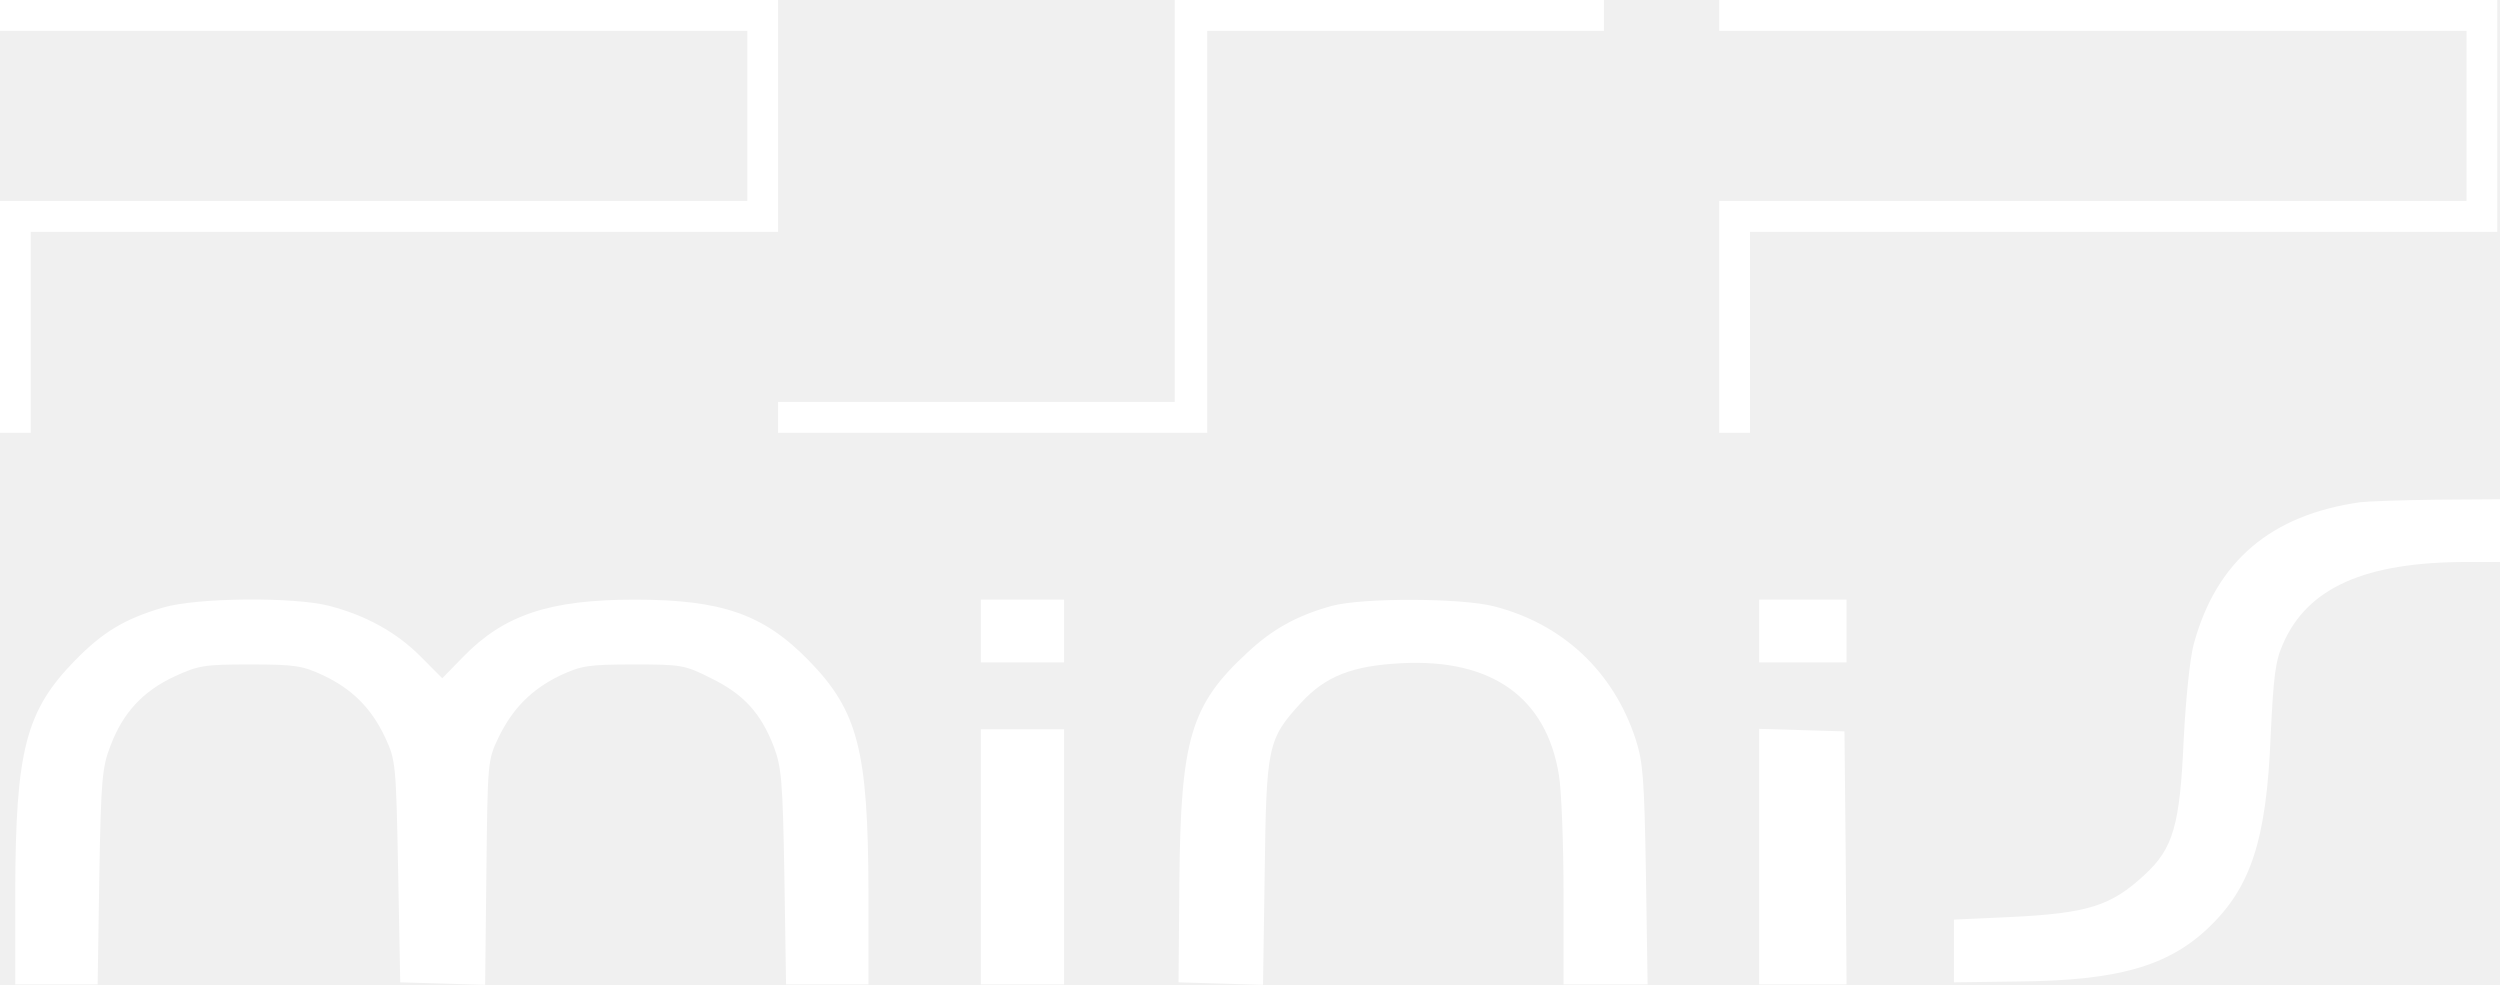
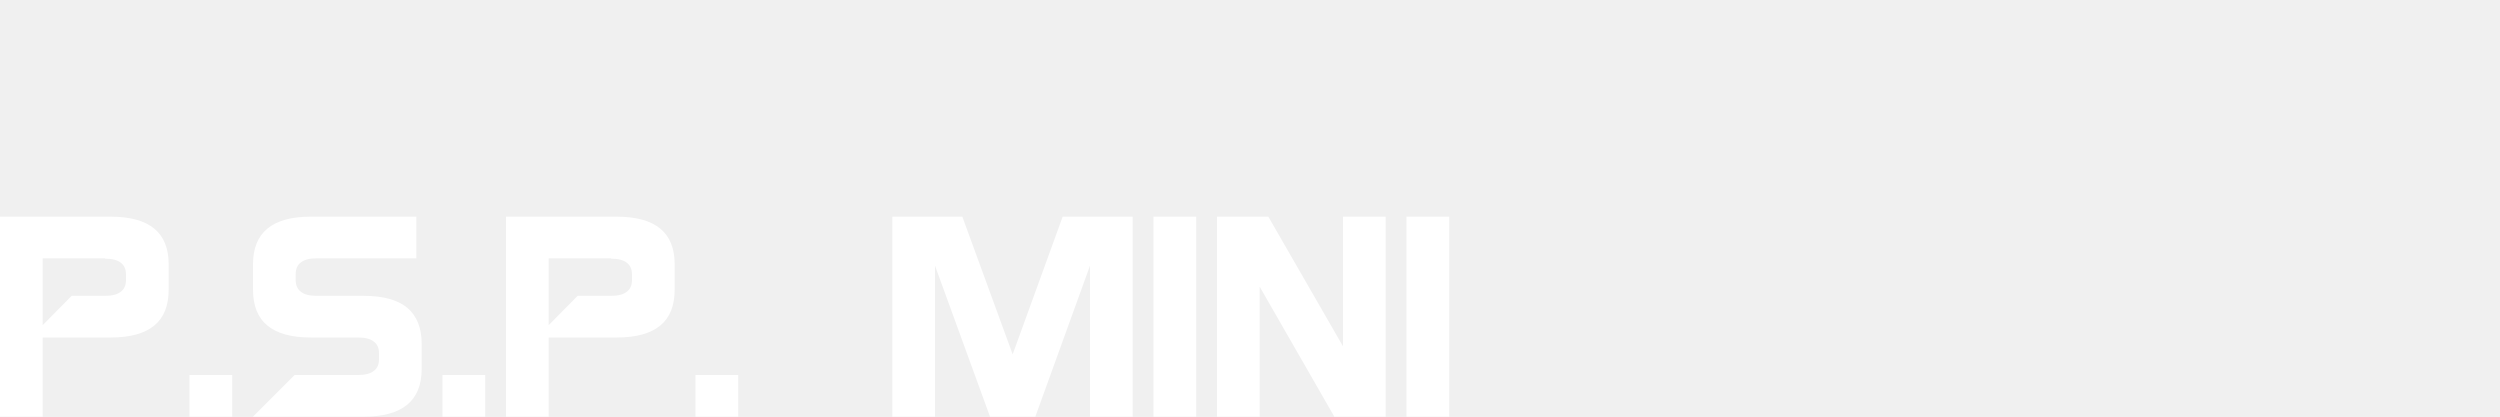
- <svg xmlns="http://www.w3.org/2000/svg" version="1.2" viewBox="0 0 264 104">
-   <g transform="matrix(0.439517, 0, 0, 0.441672, 0, -0.000558)">
-     <path id="path6945" d="M 0 0.002 L 186.936 0.002 L 186.936 55.436 L 7.386 55.436 L 7.386 103.484 L 0 103.484 L 0 48.047 L 179.55 48.047 L 179.55 7.385 L 0 7.385 L 0 0.002" style="fill-opacity: 1; fill: rgb(255, 255, 255);" />
-     <path id="path6947" d="M 420.453 55.436 L 420.453 103.484 L 413.067 103.484 L 413.067 48.047 L 592.614 48.047 L 592.614 7.385 L 413.067 7.385 L 413.067 -0.001 L 600 -0.001 L 600 55.436 L 420.453 55.436" style="fill-opacity: 1; fill: rgb(255, 255, 255);" />
-     <path id="path6949" d="M 282.252 0.002 L 282.252 96.095 L 186.936 96.095 L 186.936 103.484 L 290.049 103.484 L 290.049 7.385 L 385.365 7.385 L 385.365 -0.001 L 282.252 -0.001" style="fill-opacity: 1; fill: rgb(255, 255, 255);" />
-   </g>
-   <g transform="matrix(0.439517, 0, 0, 0.441672, 0, -0.000558)">
-     <path d="M 567.16 120.068 C 545.66 123.068 532.46 134.168 527.06 154.068 C 526.16 157.468 525.16 167.068 524.66 176.868 C 523.76 197.268 522.16 202.868 515.26 209.168 C 507.16 216.668 501.56 218.368 482.76 219.268 L 469.46 219.868 L 469.46 227.368 L 469.46 234.868 L 484.86 234.668 C 508.66 234.468 520.76 231.068 530.46 221.968 C 540.76 212.268 544.56 200.968 545.56 175.868 C 546.26 161.568 546.66 158.068 548.56 153.868 C 554.46 140.468 568.26 134.368 592.76 134.368 L 600.66 134.368 L 600.66 126.868 L 600.66 119.368 L 585.46 119.468 C 577.06 119.568 568.86 119.868 567.16 120.068 Z" style="fill: rgb(255, 255, 255);" />
-     <path d="M 39.16 145.268 C 29.96 147.968 24.76 151.068 18.06 157.868 C 6.16 169.968 3.76 179.368 3.66 213.068 L 3.66 235.368 L 13.56 235.368 L 23.46 235.368 L 23.86 209.568 C 24.26 186.268 24.56 183.368 26.56 178.268 C 29.56 170.368 34.36 165.268 41.86 161.768 C 47.76 159.068 49.06 158.868 60.16 158.868 C 70.96 158.868 72.66 159.168 77.66 161.468 C 84.66 164.768 89.26 169.368 92.56 176.368 C 95.06 181.768 95.16 182.468 95.66 208.368 L 96.16 234.868 L 106.36 235.168 L 116.56 235.468 L 116.86 208.668 C 117.16 182.168 117.16 181.768 119.76 176.368 C 123.16 169.368 127.76 164.768 134.66 161.468 C 139.66 159.168 141.36 158.868 152.16 158.868 C 163.76 158.868 164.46 158.968 170.86 162.168 C 178.66 165.968 182.76 170.468 185.86 178.368 C 187.76 183.368 188.06 186.368 188.46 209.568 L 188.86 235.368 L 198.76 235.368 L 208.66 235.368 L 208.66 213.068 C 208.56 179.368 206.16 169.968 194.26 157.868 C 183.46 146.868 173.46 143.368 152.46 143.368 C 132.16 143.368 121.16 146.968 111.36 156.968 L 106.26 162.168 L 101.06 156.968 C 95.26 151.168 87.96 147.168 79.16 144.868 C 70.66 142.668 47.16 142.868 39.16 145.268 Z" style="fill: rgb(255, 255, 255);" />
-     <path d="M 235.66 150.868 L 235.66 158.368 L 245.66 158.368 L 255.66 158.368 L 255.66 150.868 L 255.66 143.368 L 245.66 143.368 L 235.66 143.368 L 235.66 150.868 Z" style="fill: rgb(255, 255, 255);" />
-     <path d="M 319.96 144.868 C 311.66 147.168 305.76 150.368 299.66 156.068 C 286.06 168.568 283.66 176.668 283.36 210.868 L 283.16 234.868 L 293.36 235.168 L 303.46 235.468 L 303.86 208.668 C 304.26 178.368 304.56 176.768 312.56 168.068 C 318.46 161.668 324.86 159.168 336.76 158.568 C 358.46 157.468 371.56 166.768 374.56 185.368 C 375.16 188.968 375.66 201.668 375.66 213.568 L 375.66 235.368 L 385.76 235.368 L 395.86 235.368 L 395.46 209.068 C 395.06 185.968 394.76 182.168 392.96 176.668 C 387.66 160.568 375.46 149.168 358.96 144.968 C 351.16 142.968 327.46 142.868 319.96 144.868 Z" style="fill: rgb(255, 255, 255);" />
-     <path d="M 422.66 150.868 L 422.66 158.368 L 433.16 158.368 L 443.66 158.368 L 443.66 150.868 L 443.66 143.368 L 433.16 143.368 L 422.66 143.368 L 422.66 150.868 Z" style="fill: rgb(255, 255, 255);" />
-     <path d="M 235.66 204.868 L 235.66 235.368 L 245.66 235.368 L 255.66 235.368 L 255.66 204.868 L 255.66 174.368 L 245.66 174.368 L 235.66 174.368 L 235.66 204.868 Z" style="fill: rgb(255, 255, 255);" />
-     <path d="M 422.66 204.868 L 422.66 235.368 L 433.16 235.368 L 443.66 235.368 L 443.46 205.068 L 443.16 174.868 L 432.96 174.568 L 422.66 174.268 L 422.66 204.868 Z" style="fill: rgb(255, 255, 255);" />
-   </g>
+ <svg xmlns="http://www.w3.org/2000/svg" version="1.1" id="vertical" x="0px" y="0px" viewBox="0 0 240 40" width="240" height="40">
+   <defs id="defs2" />
+   <path d="m 10.624,20.8 q 2.8,0 4.192,1.152 1.376,1.136 1.376,3.424 v 2.416 q 0,2.32 -1.376,3.456 Q 13.424,32.4 10.624,32.4 H 4.096 V 40 H 0 V 20.8 Z m 1.472,6.064 v -0.496 q 0,-0.784 -0.512,-1.152 -0.48,-0.384 -1.504,-0.384 V 24.8 H 4.096 v 6.416 L 6.88,28.4 h 3.2 q 1.024,0 1.504,-0.384 0.512,-0.368 0.512,-1.152 z M 18.192,36 h 4.096 v 4 h -4.096 v -4 z m 11.632,-3.6 q -2.768,0 -4.16,-1.152 -1.376,-1.136 -1.376,-3.456 v -2.416 q 0,-4.576 5.536,-4.576 h 10.144 v 4 h -9.568 q -1.024,0 -1.504,0.384 -0.512,0.368 -0.512,1.152 v 0.528 q 0,0.784 0.512,1.152 0.48,0.384 1.504,0.384 h 4.512 q 2.8,0 4.192,1.152 1.376,1.184 1.376,3.424 v 2.448 q 0,4.576 -5.568,4.576 h -10.624 l 4,-4 h 6.08 q 1.024,0 1.504,-0.384 0.512,-0.368 0.512,-1.12 v -0.592 q 0,-0.752 -0.512,-1.12 -0.48,-0.384 -1.504,-0.384 z M 42.48,36 h 4.096 v 4 h -4.096 V 36 Z M 59.2,20.8 q 2.8,0 4.192,1.152 1.376,1.136 1.376,3.424 v 2.416 q 0,2.32 -1.376,3.456 -1.392,1.152 -4.192,1.152 h -6.528 V 40 h -4.096 V 20.8 Z m 1.472,6.064 v -0.496 q 0,-0.784 -0.512,-1.152 -0.48,-0.384 -1.504,-0.384 V 24.8 h -5.984 v 6.416 l 2.784,-2.816 h 3.2 q 1.024,0 1.504,-0.384 0.512,-0.368 0.512,-1.152 z M 66.768,36 h 4.096 v 4 h -4.096 V 36 Z M 102.016,20.8 h 6.72 V 40 h -4.096 V 25.504 L 99.392,40 h -4.352 l -5.28,-14.496 V 40 h -4.096 V 20.8 h 6.72 l 4.832,13.216 4.8,-13.216 z m 8.72,0 h 4.096 V 40 h -4.096 V 20.8 Z m 18.192,0 h 4.096 V 40 h -4.928 l -7.168,-12.48 V 40 h -4.096 V 20.8 h 4.928 l 7.168,12.448 V 20.8 Z m 6.096,0 h 4.096 V 40 h -4.096 V 20.8 Z" id="text9" style="font-size:32px;line-height:0.1;font-family:Gayatri;-inkscape-font-specification:Gayatri;fill:#ffffff" aria-label="P.S.P.  MINI" />
</svg>
